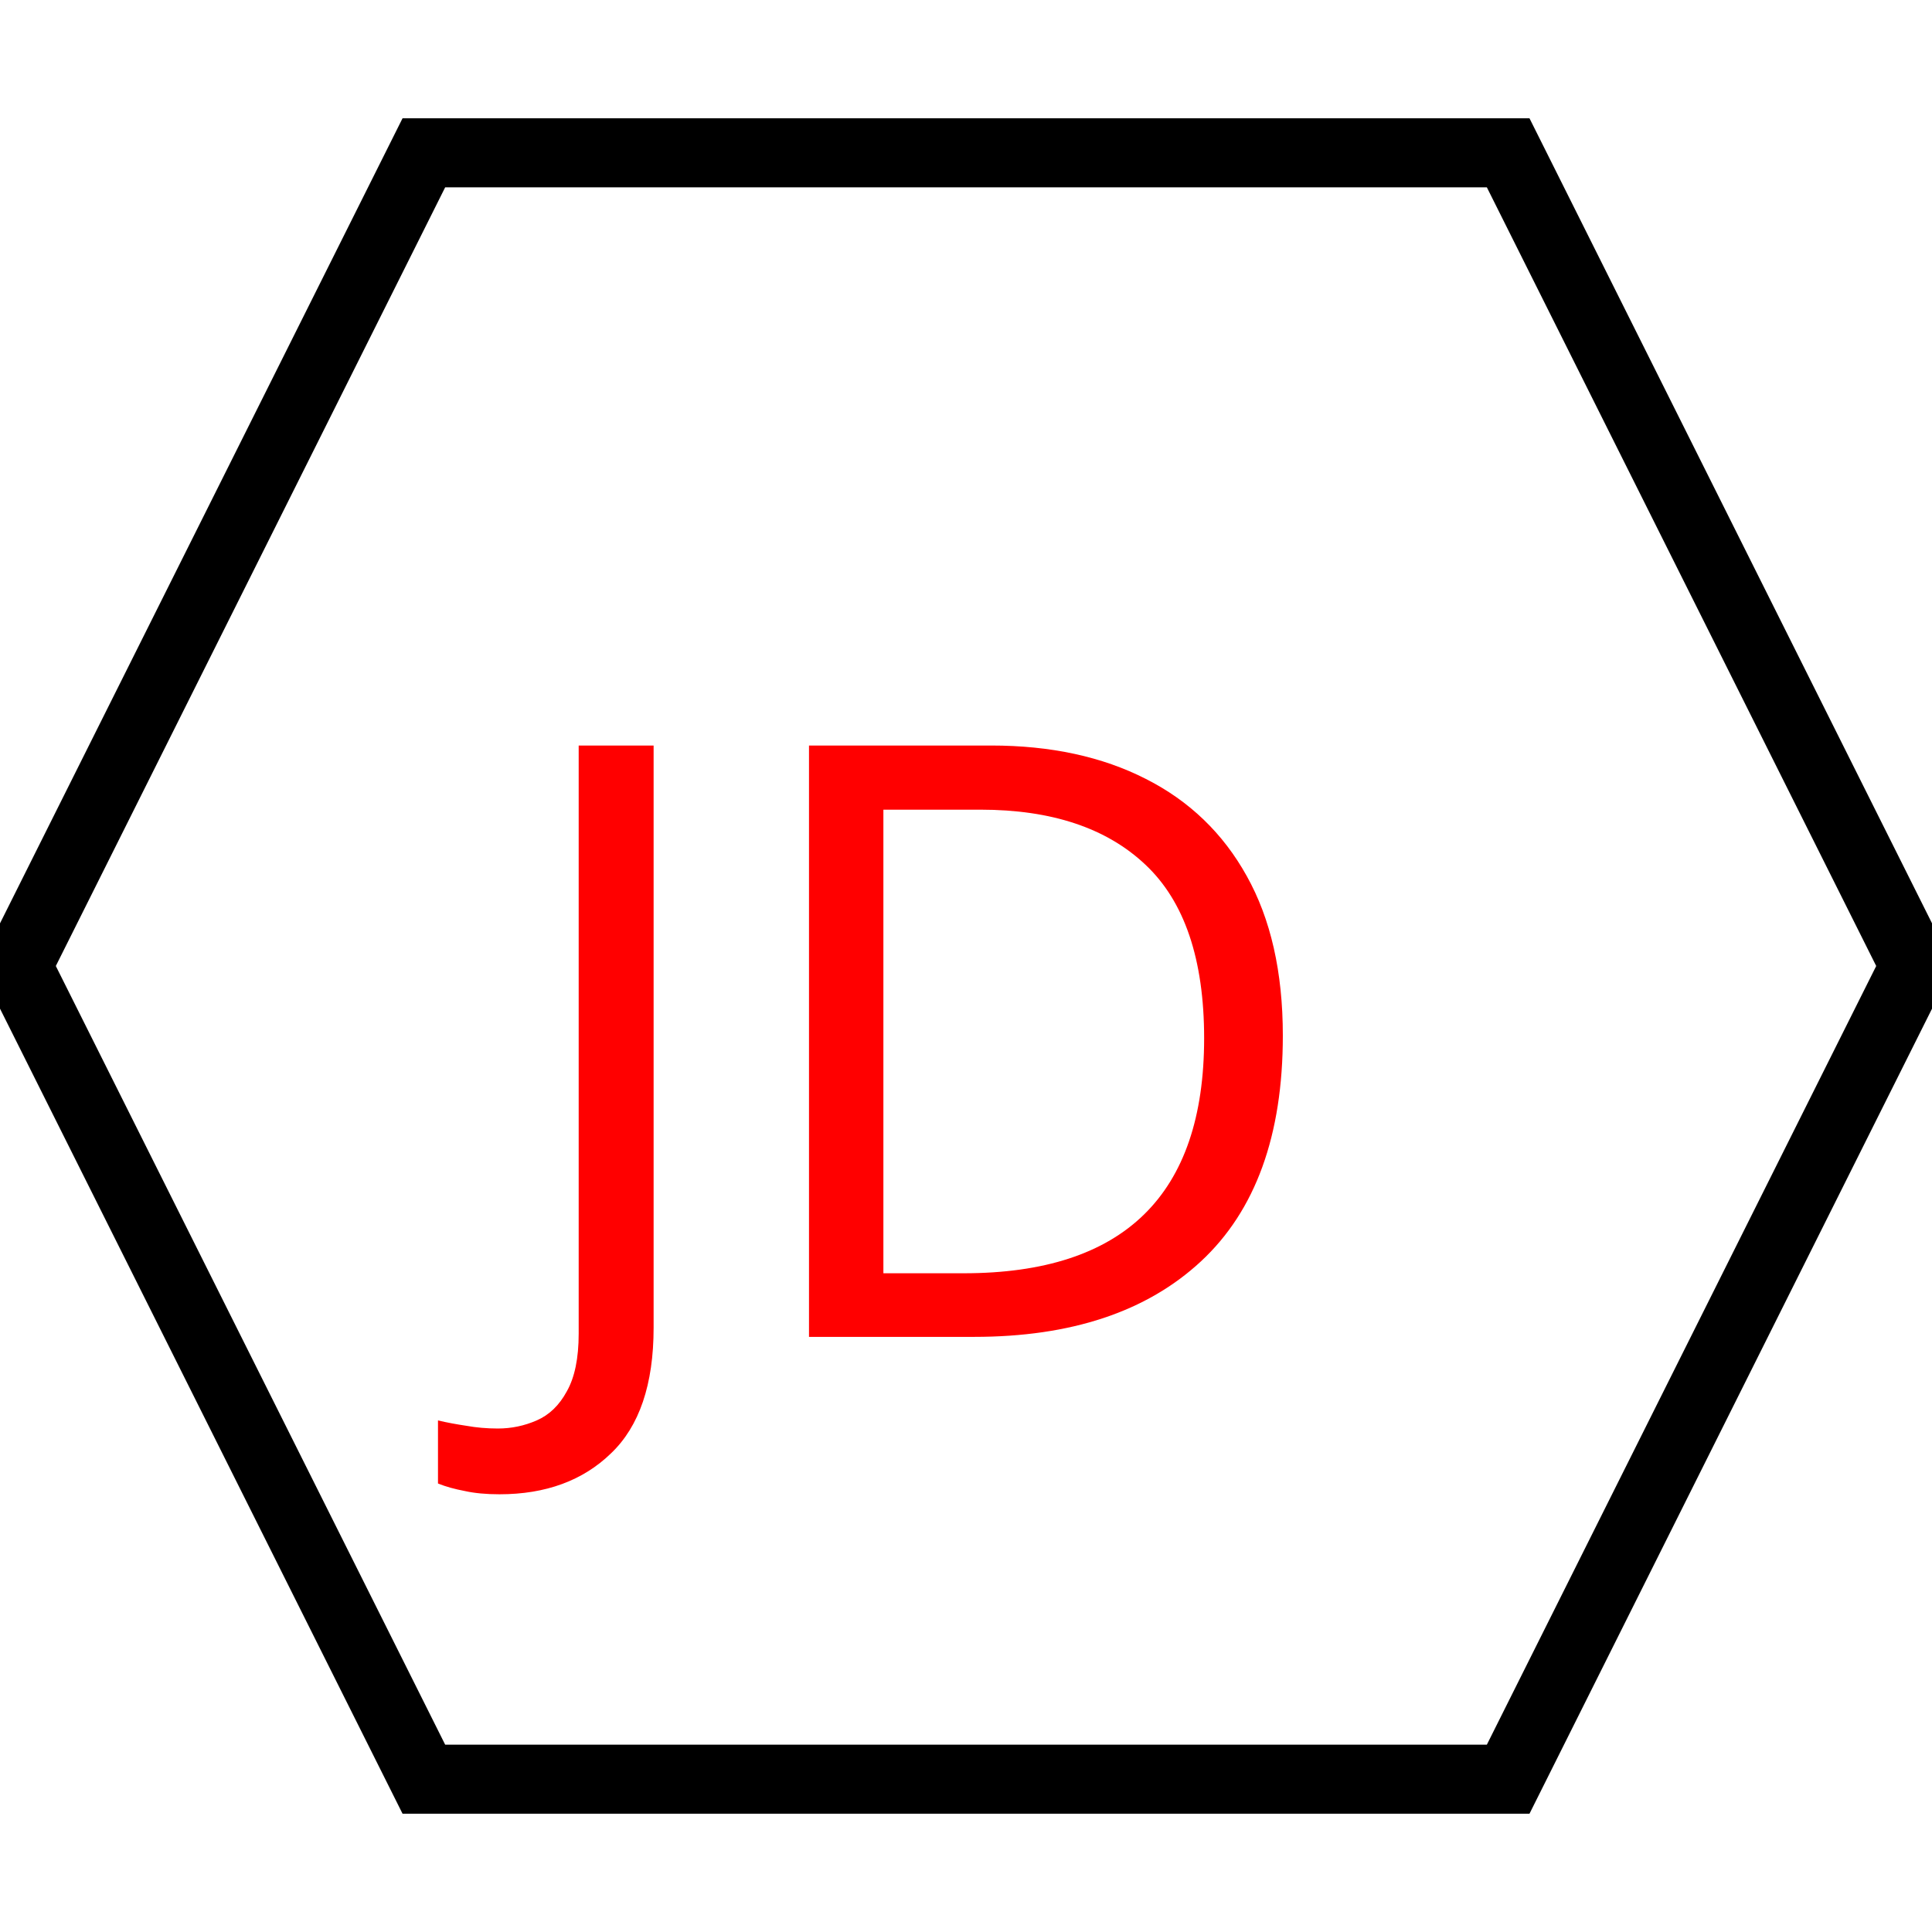
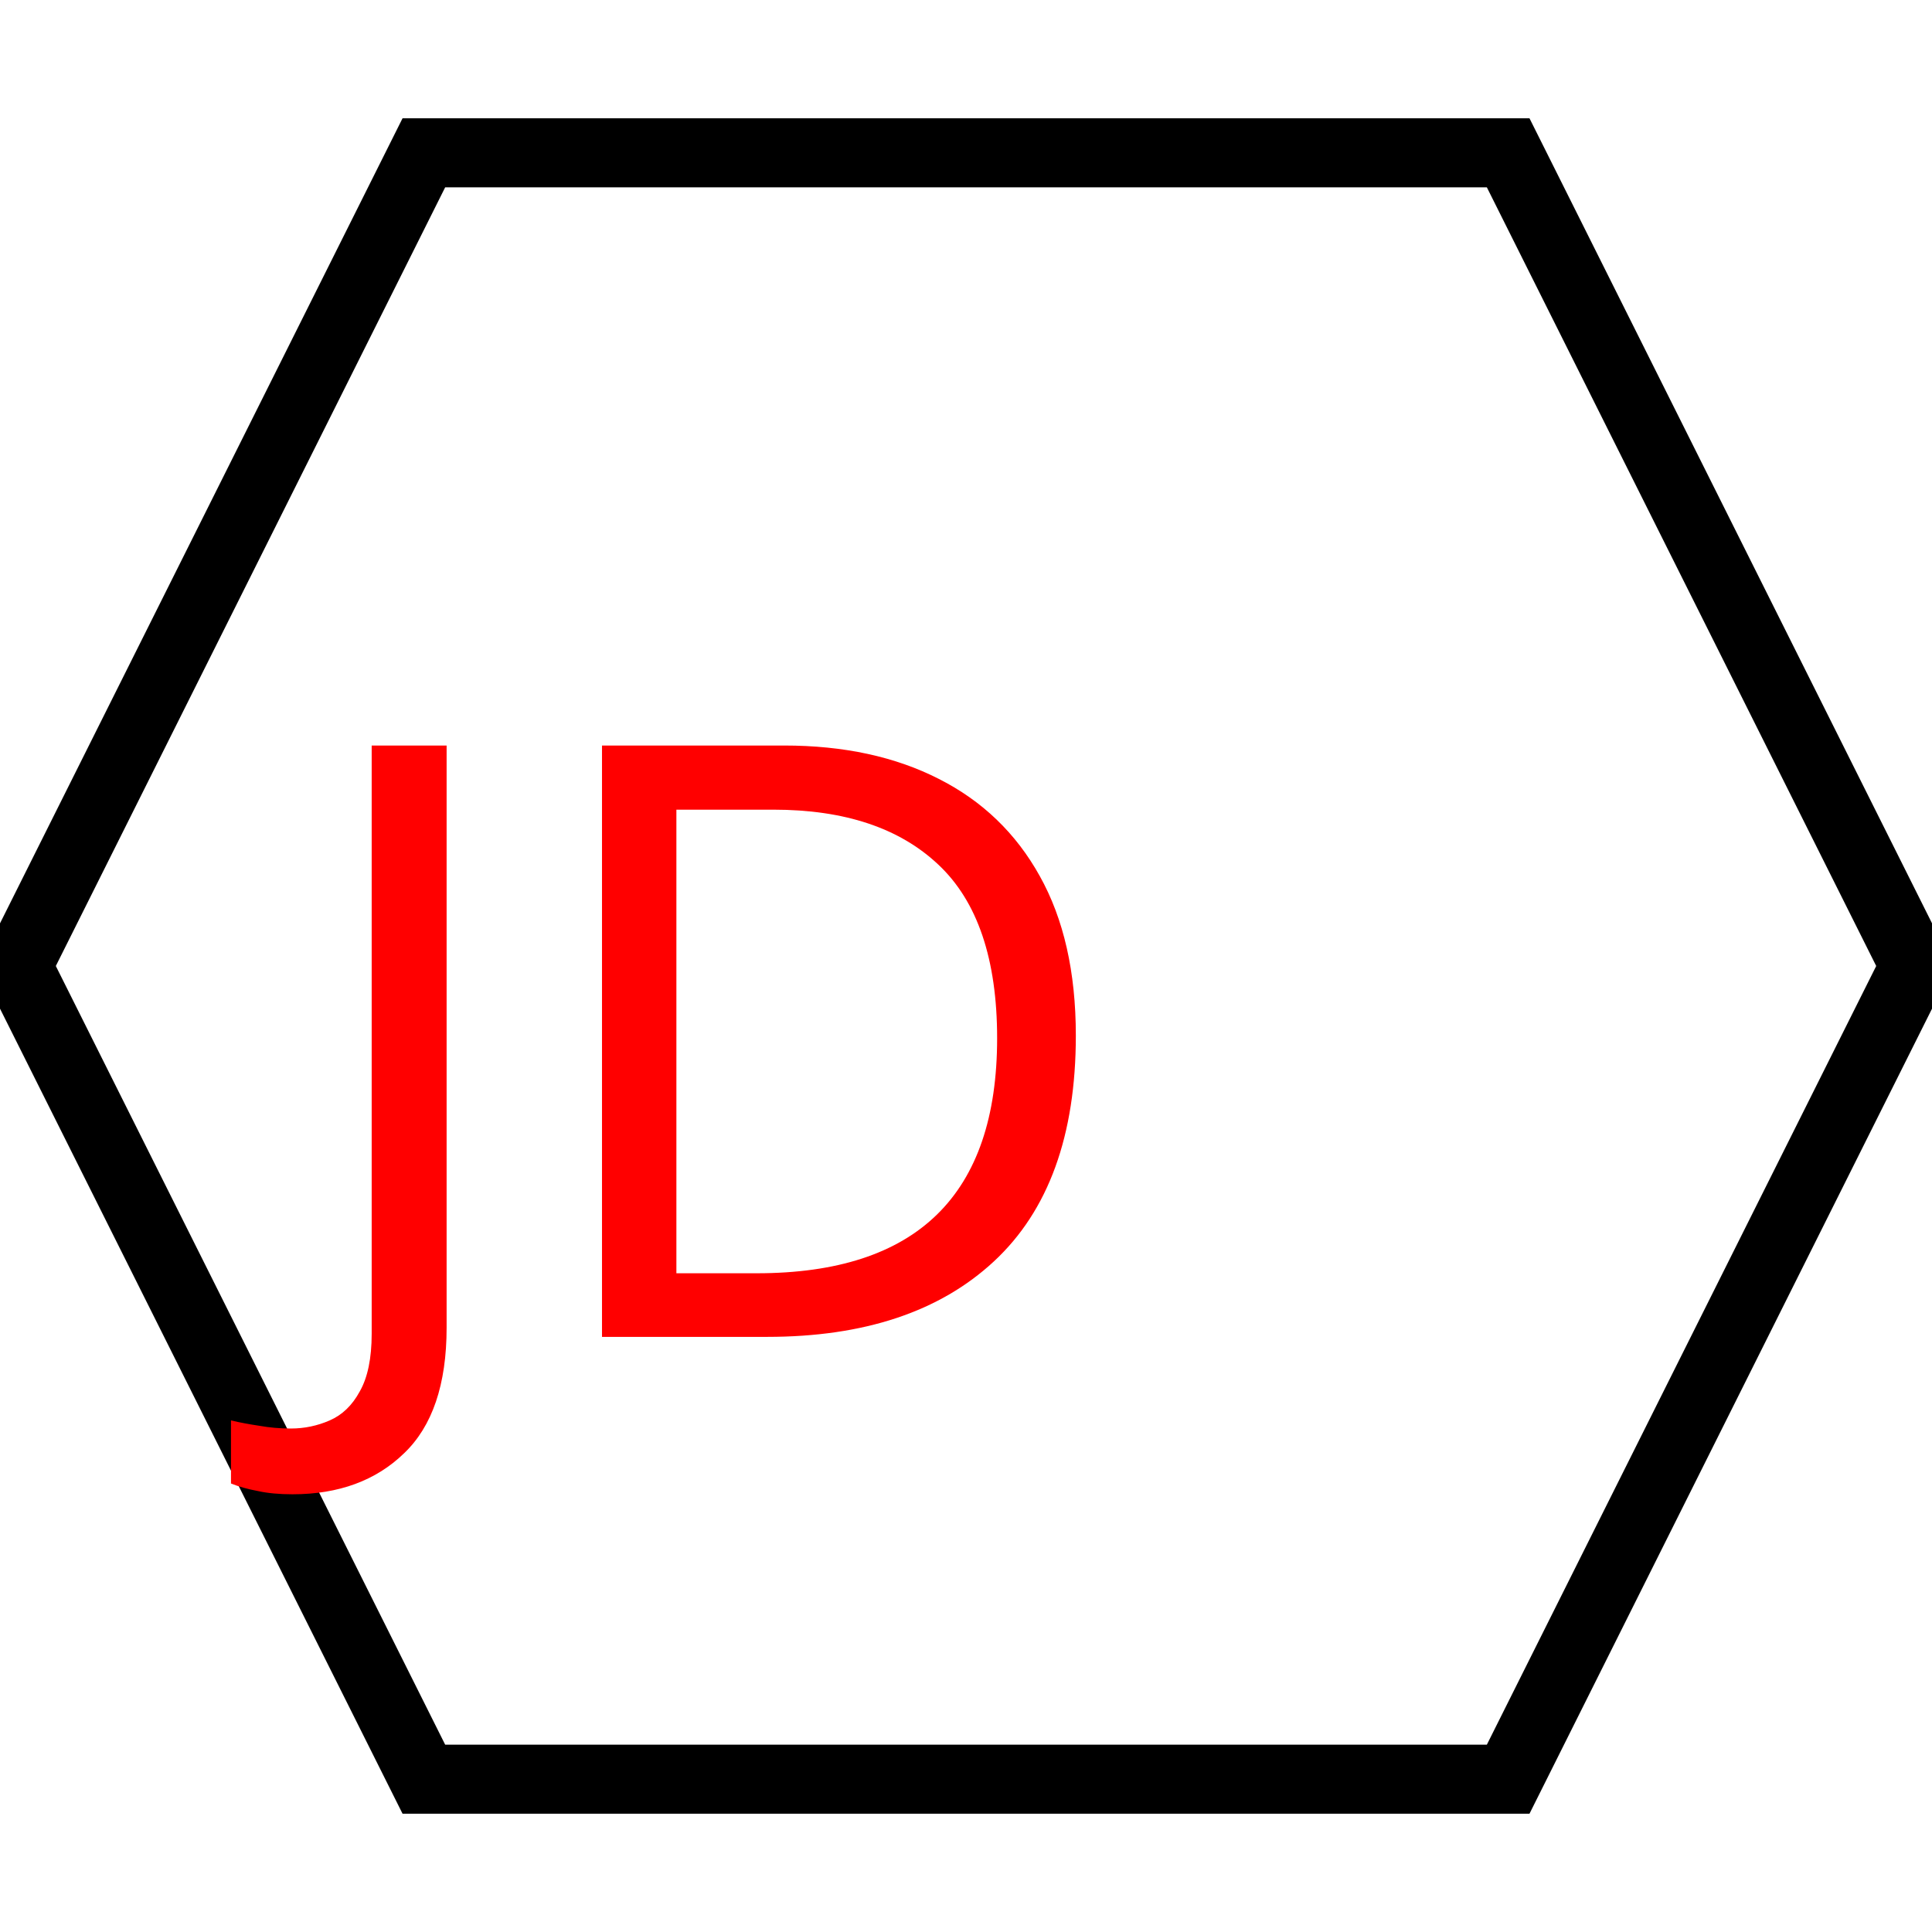
<svg xmlns="http://www.w3.org/2000/svg" width="56" height="56">
  <g>
    <rect fill="#fff" id="canvas_background" height="58" width="58" y="-1" x="-1" />
    <g display="none" overflow="visible" y="0" x="0" height="100%" width="100%" id="canvasGrid">
      <rect fill="url(#gridpattern)" stroke-width="0" y="0" x="0" height="100%" width="100%" />
    </g>
  </g>
  <g>
    <path stroke="#000" id="svg_2" d="m0.5,28l11.786,-23.571l31.429,0l11.786,23.571l-11.786,23.571l-31.429,0l-11.786,-23.571z" stroke-width="2" fill="#fff" />
-     <text transform="matrix(1,0,0,1,0,0)" style="cursor: text;" font-style="normal" font-weight="normal" xml:space="preserve" text-anchor="start" font-family="'Montserrat Black'" font-size="24" id="svg_1" y="38.75" x="14.57" stroke-width="0" stroke="#000" fill="#ff0000">JD</text>
+     <text transform="matrix(1,0,0,1,0,0)" style="cursor: text;" font-style="normal" font-weight="normal" xml:space="preserve" text-anchor="start" font-family="'Montserrat Black'" font-size="24" id="svg_1" y="38.75" x="8.57" stroke-width="0" stroke="#000" fill="#ff0000">JD</text>
  </g>
</svg>
